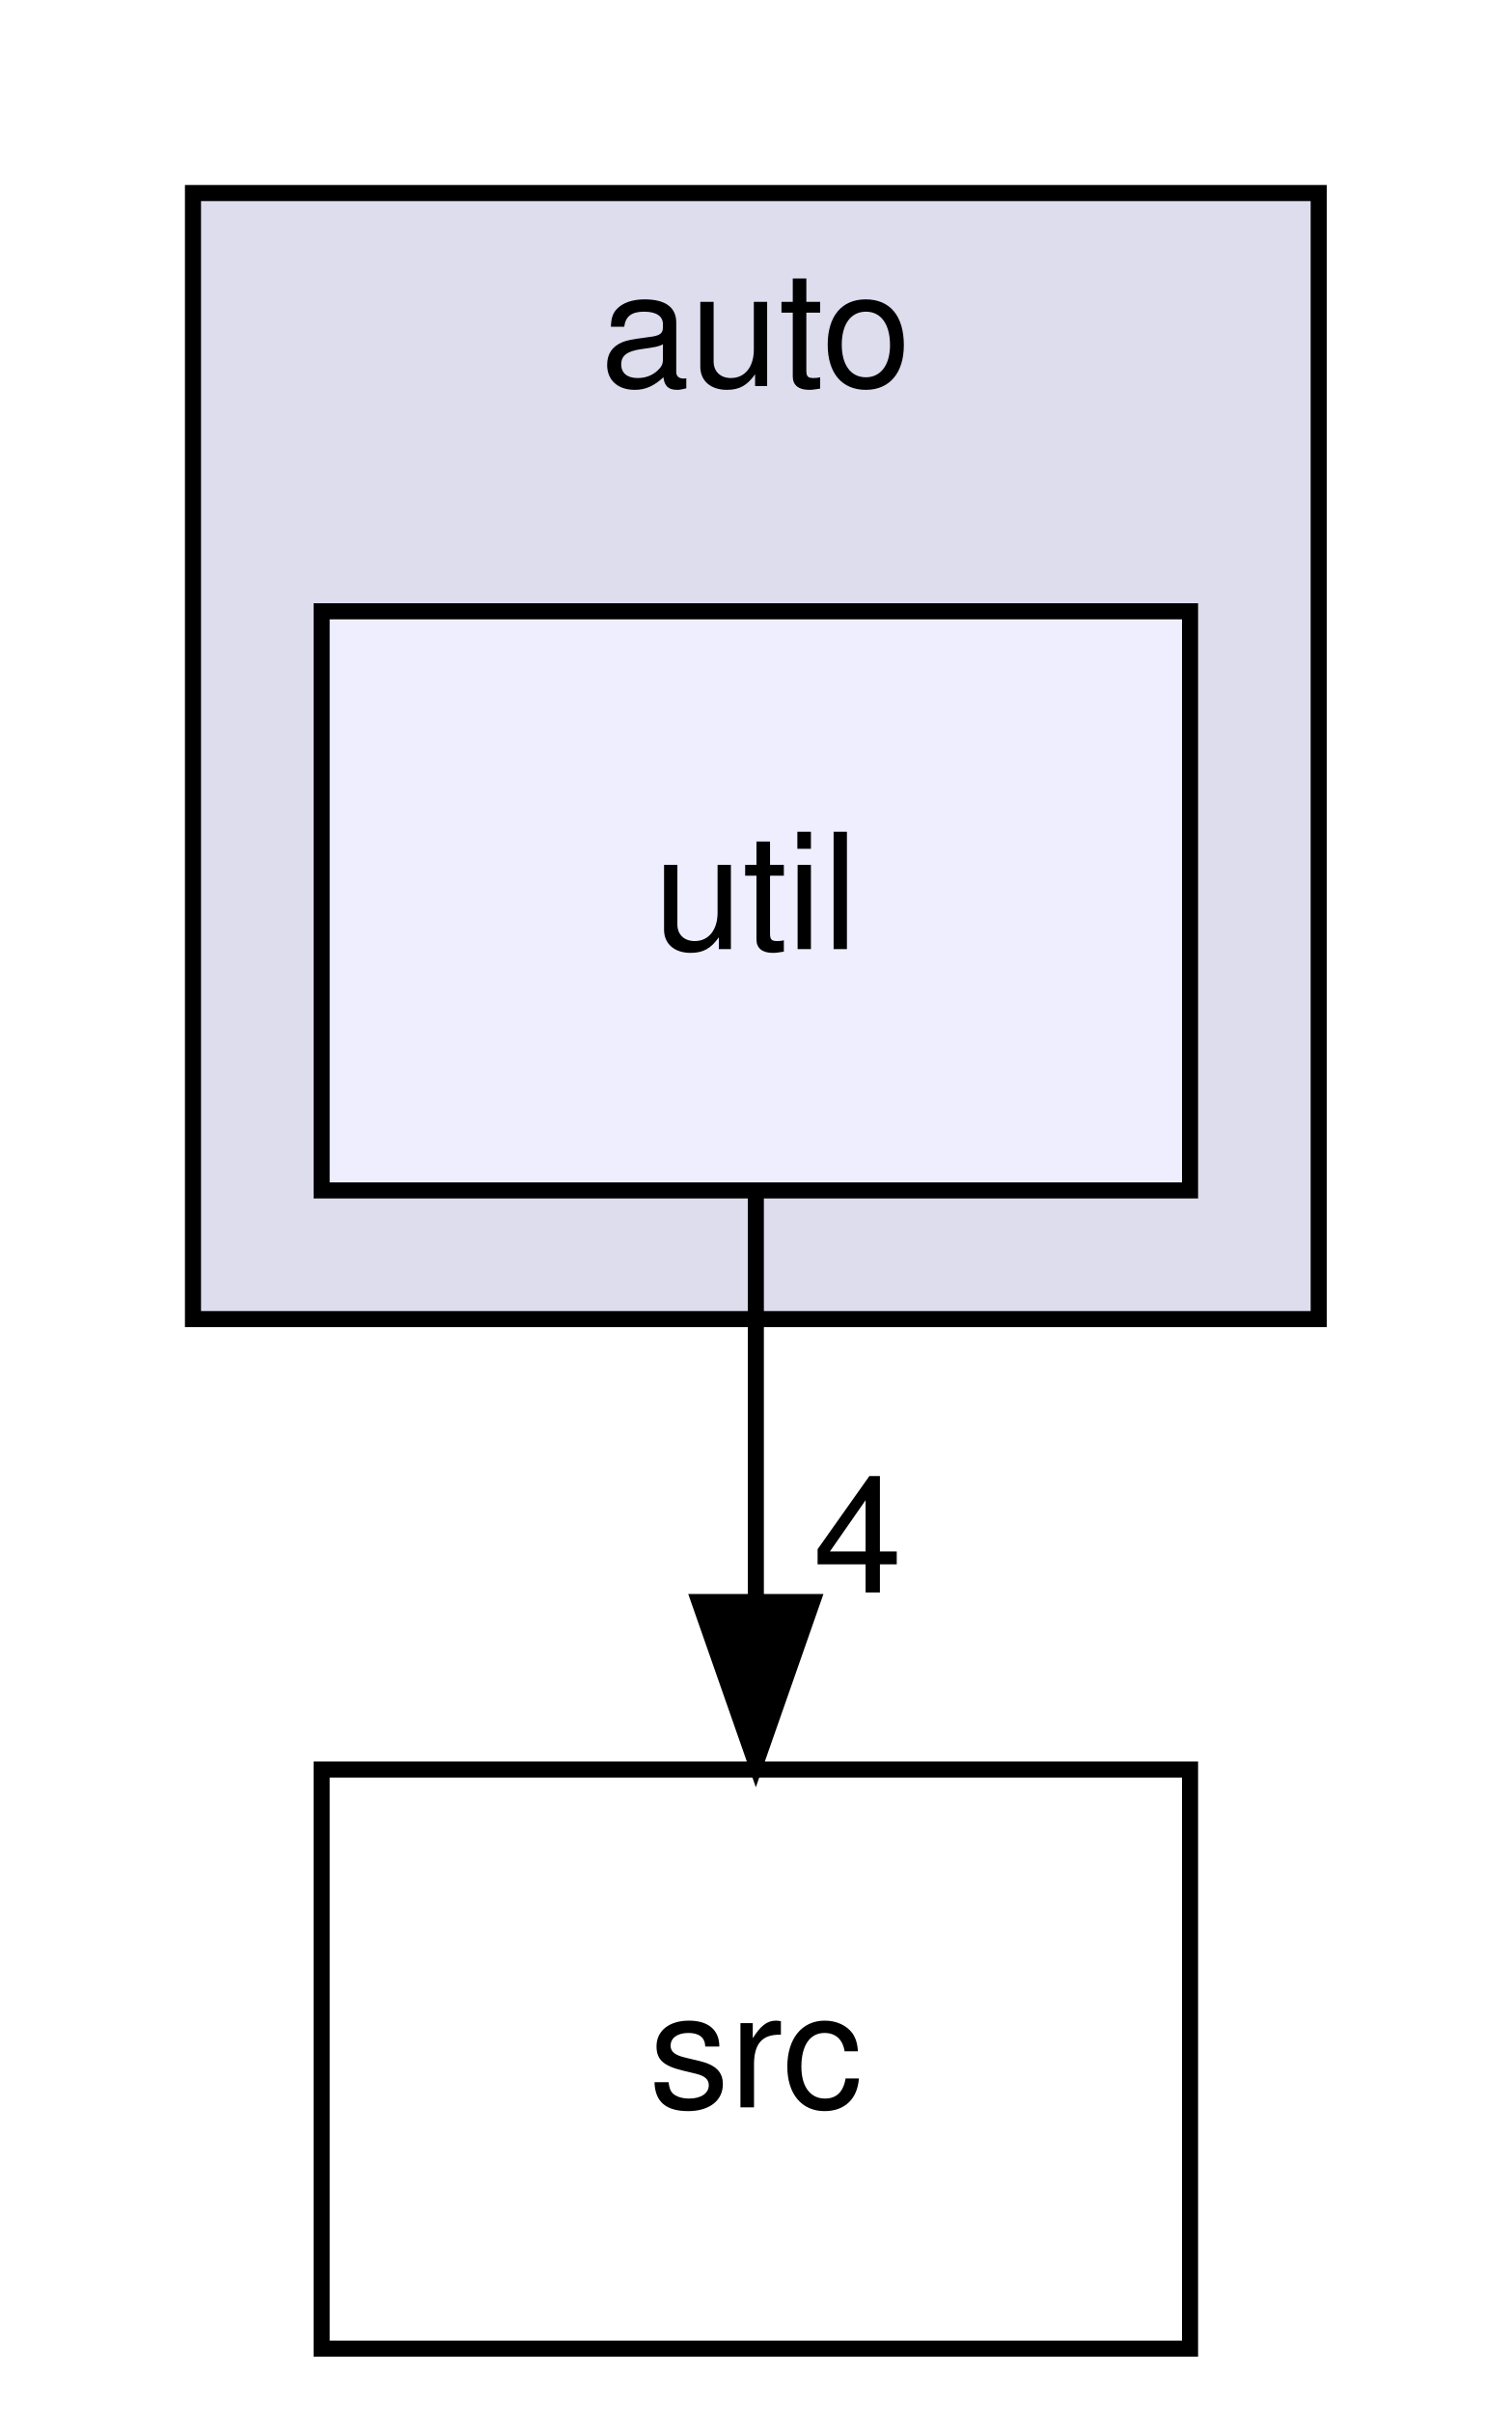
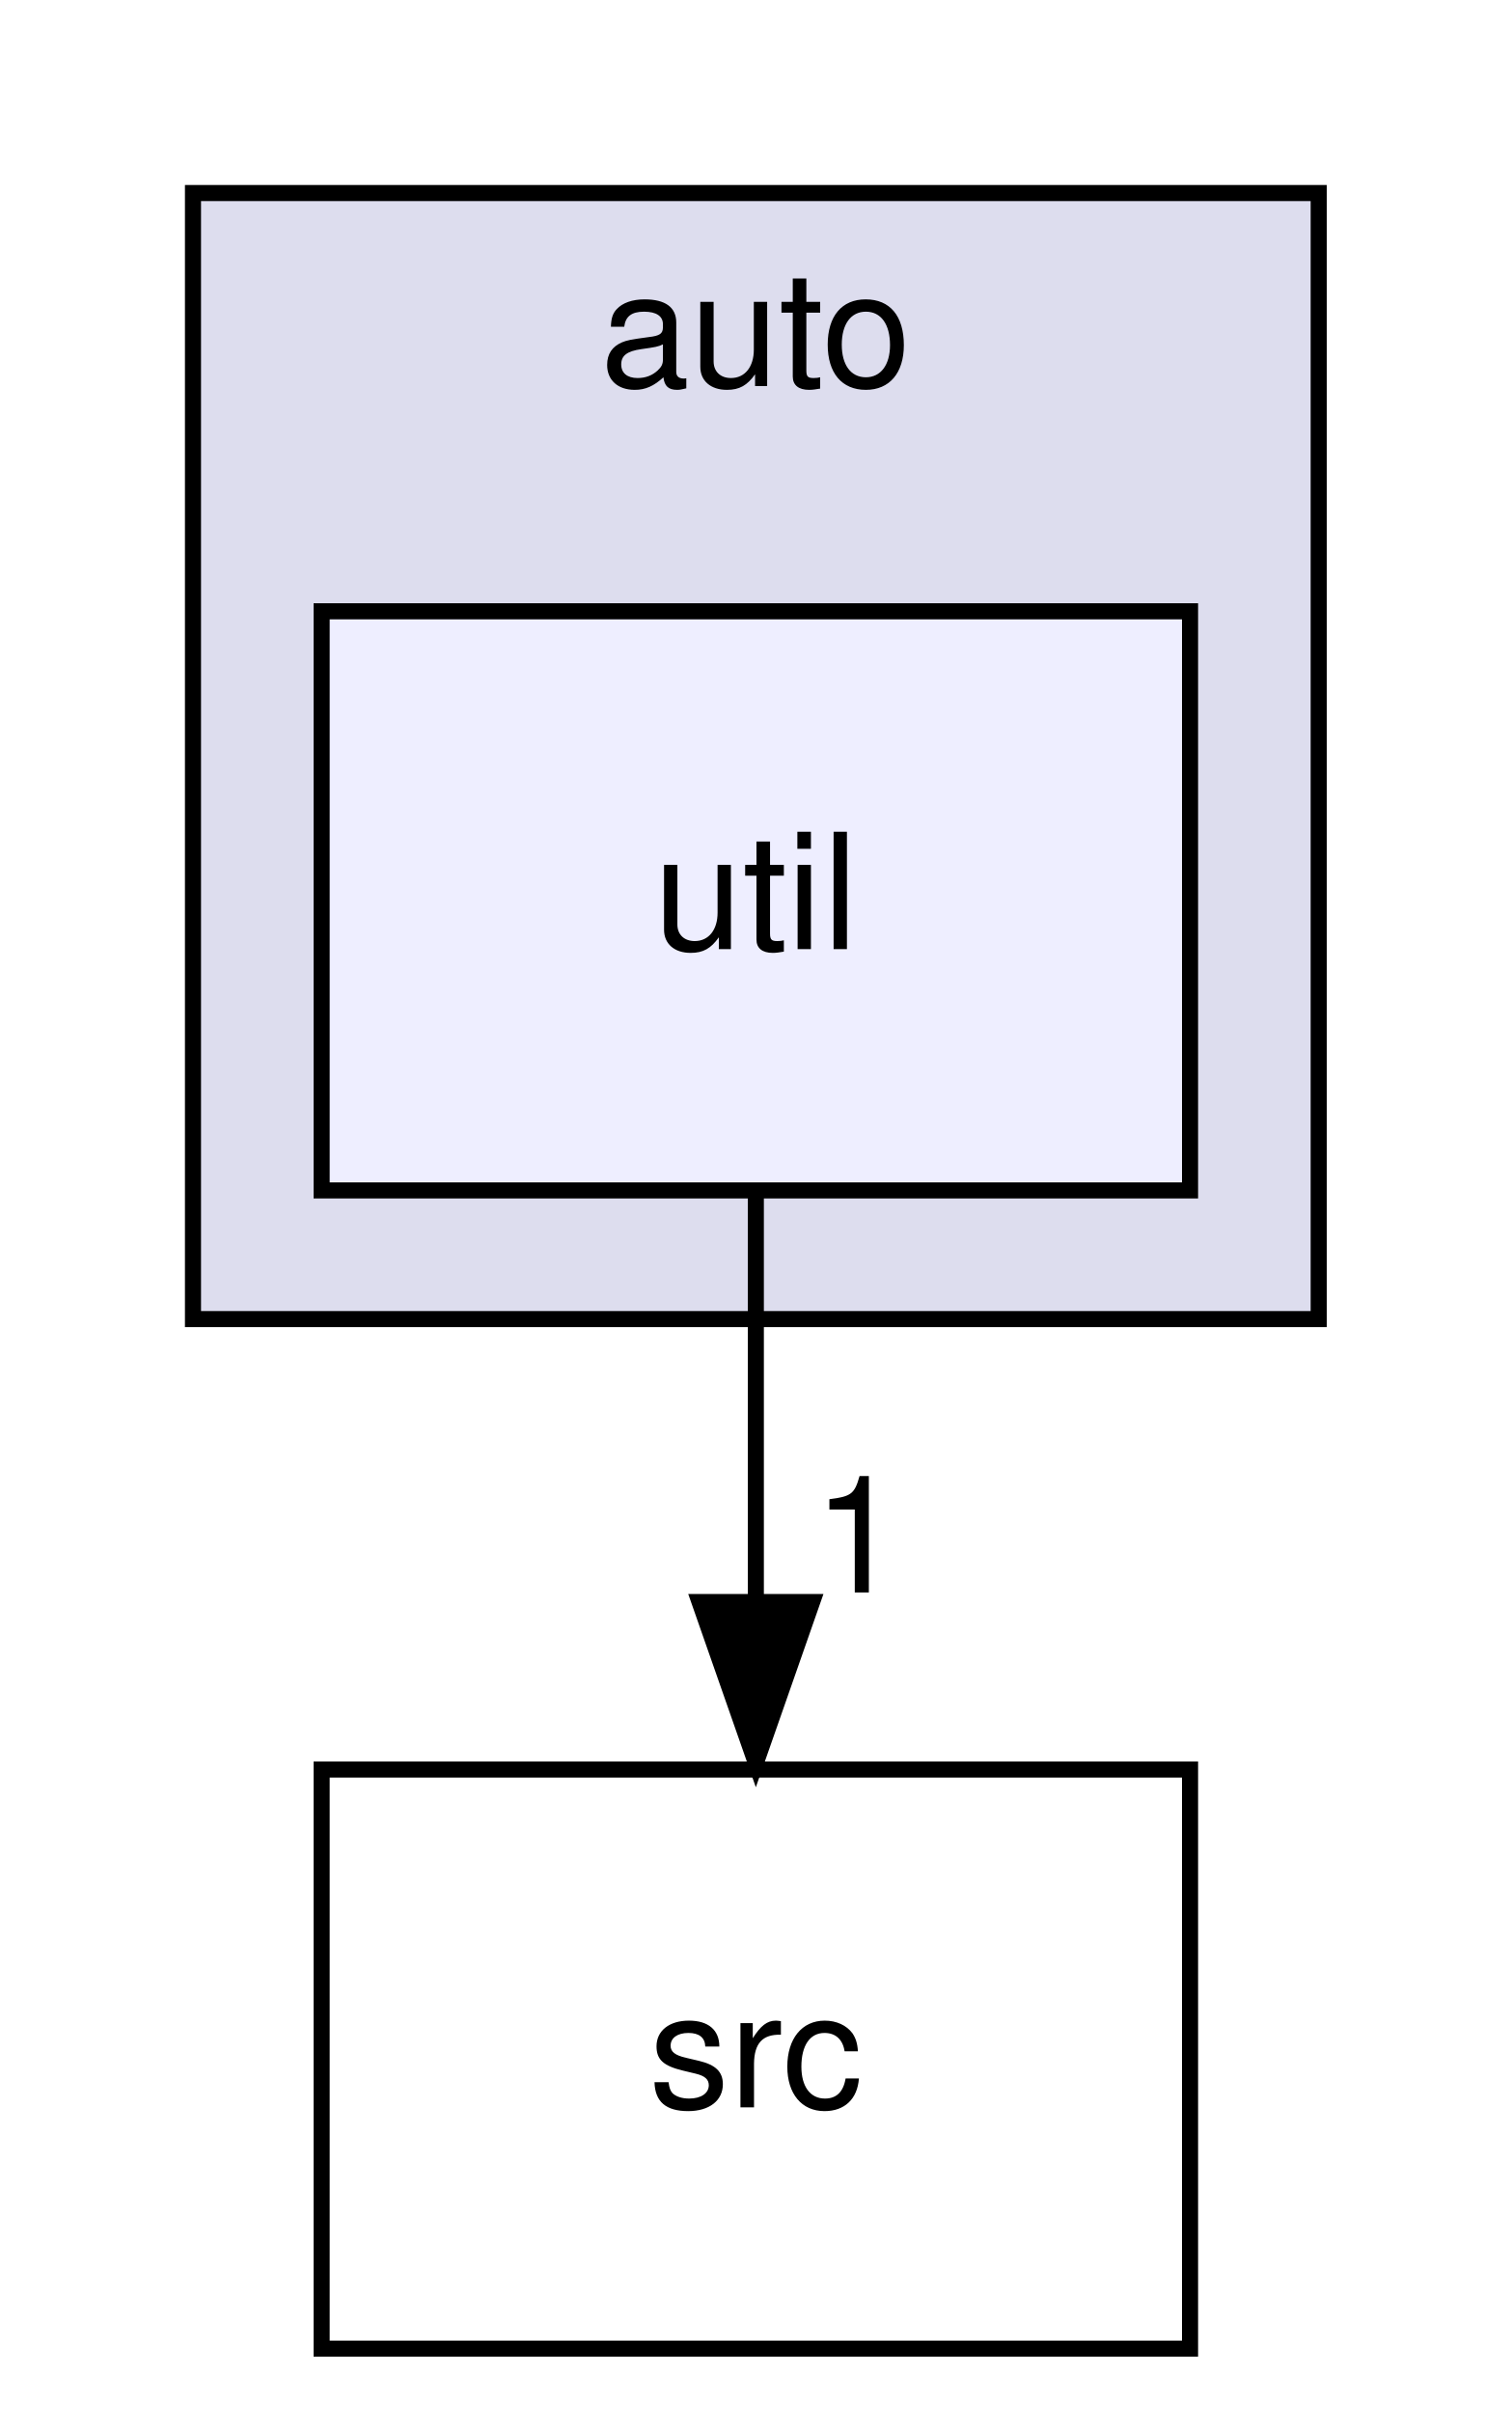
<svg xmlns="http://www.w3.org/2000/svg" xmlns:xlink="http://www.w3.org/1999/xlink" width="94pt" height="150pt" viewBox="0.00 0.00 94.00 150.00">
  <g id="graph0" class="graph" transform="scale(1 1) rotate(0) translate(4 146)">
    <g id="clust1" class="cluster">
      <g id="a_clust1">
        <a xlink:href="dir_b44f685f27163a3532809a80b4a9ed75.html" target="_top" xlink:title="auto">
          <polygon fill="#ddddee" stroke="#000000" points="8,-64 8,-134 78,-134 78,-64 8,-64" />
          <text text-anchor="middle" x="43" y="-122" font-family="Helvetica,sans-Serif" font-size="10.00" fill="#000000">auto</text>
        </a>
      </g>
    </g>
    <g id="node1" class="node">
      <g id="a_node1">
        <a xlink:href="dir_954a37c1c7cccffaff6234647baf63ce.html" target="_top" xlink:title="util">
          <polygon fill="#eeeeff" stroke="#000000" points="70,-108 16,-108 16,-72 70,-72 70,-108" />
          <text text-anchor="middle" x="43" y="-87" font-family="Helvetica,sans-Serif" font-size="10.00" fill="#000000">util</text>
        </a>
      </g>
    </g>
    <g id="node2" class="node">
      <g id="a_node2">
        <a xlink:href="dir_68267d1309a1af8e8297ef4c3efbcdba.html" target="_top" xlink:title="src">
          <polygon fill="none" stroke="#000000" points="70,-36 16,-36 16,0 70,0 70,-36" />
          <text text-anchor="middle" x="43" y="-15" font-family="Helvetica,sans-Serif" font-size="10.00" fill="#000000">src</text>
        </a>
      </g>
    </g>
    <g id="edge1" class="edge">
      <path fill="none" stroke="#000000" d="M43,-71.831C43,-64.131 43,-54.974 43,-46.417" />
      <polygon fill="#000000" stroke="#000000" points="46.5,-46.413 43,-36.413 39.5,-46.413 46.5,-46.413" />
      <g id="a_edge1-headlabel">
-         <a xlink:href="dir_000003_000000.html" target="_top" xlink:title="4">
-           <text text-anchor="middle" x="49.339" y="-47.008" font-family="Helvetica,sans-Serif" font-size="10.00" fill="#000000">4</text>
+         <a xlink:href="dir_000003_000000.html" target="_top" xlink:title="1">
+           <text text-anchor="middle" x="49.339" y="-47.008" font-family="Helvetica,sans-Serif" font-size="10.00" fill="#000000">1</text>
        </a>
      </g>
    </g>
  </g>
</svg>
